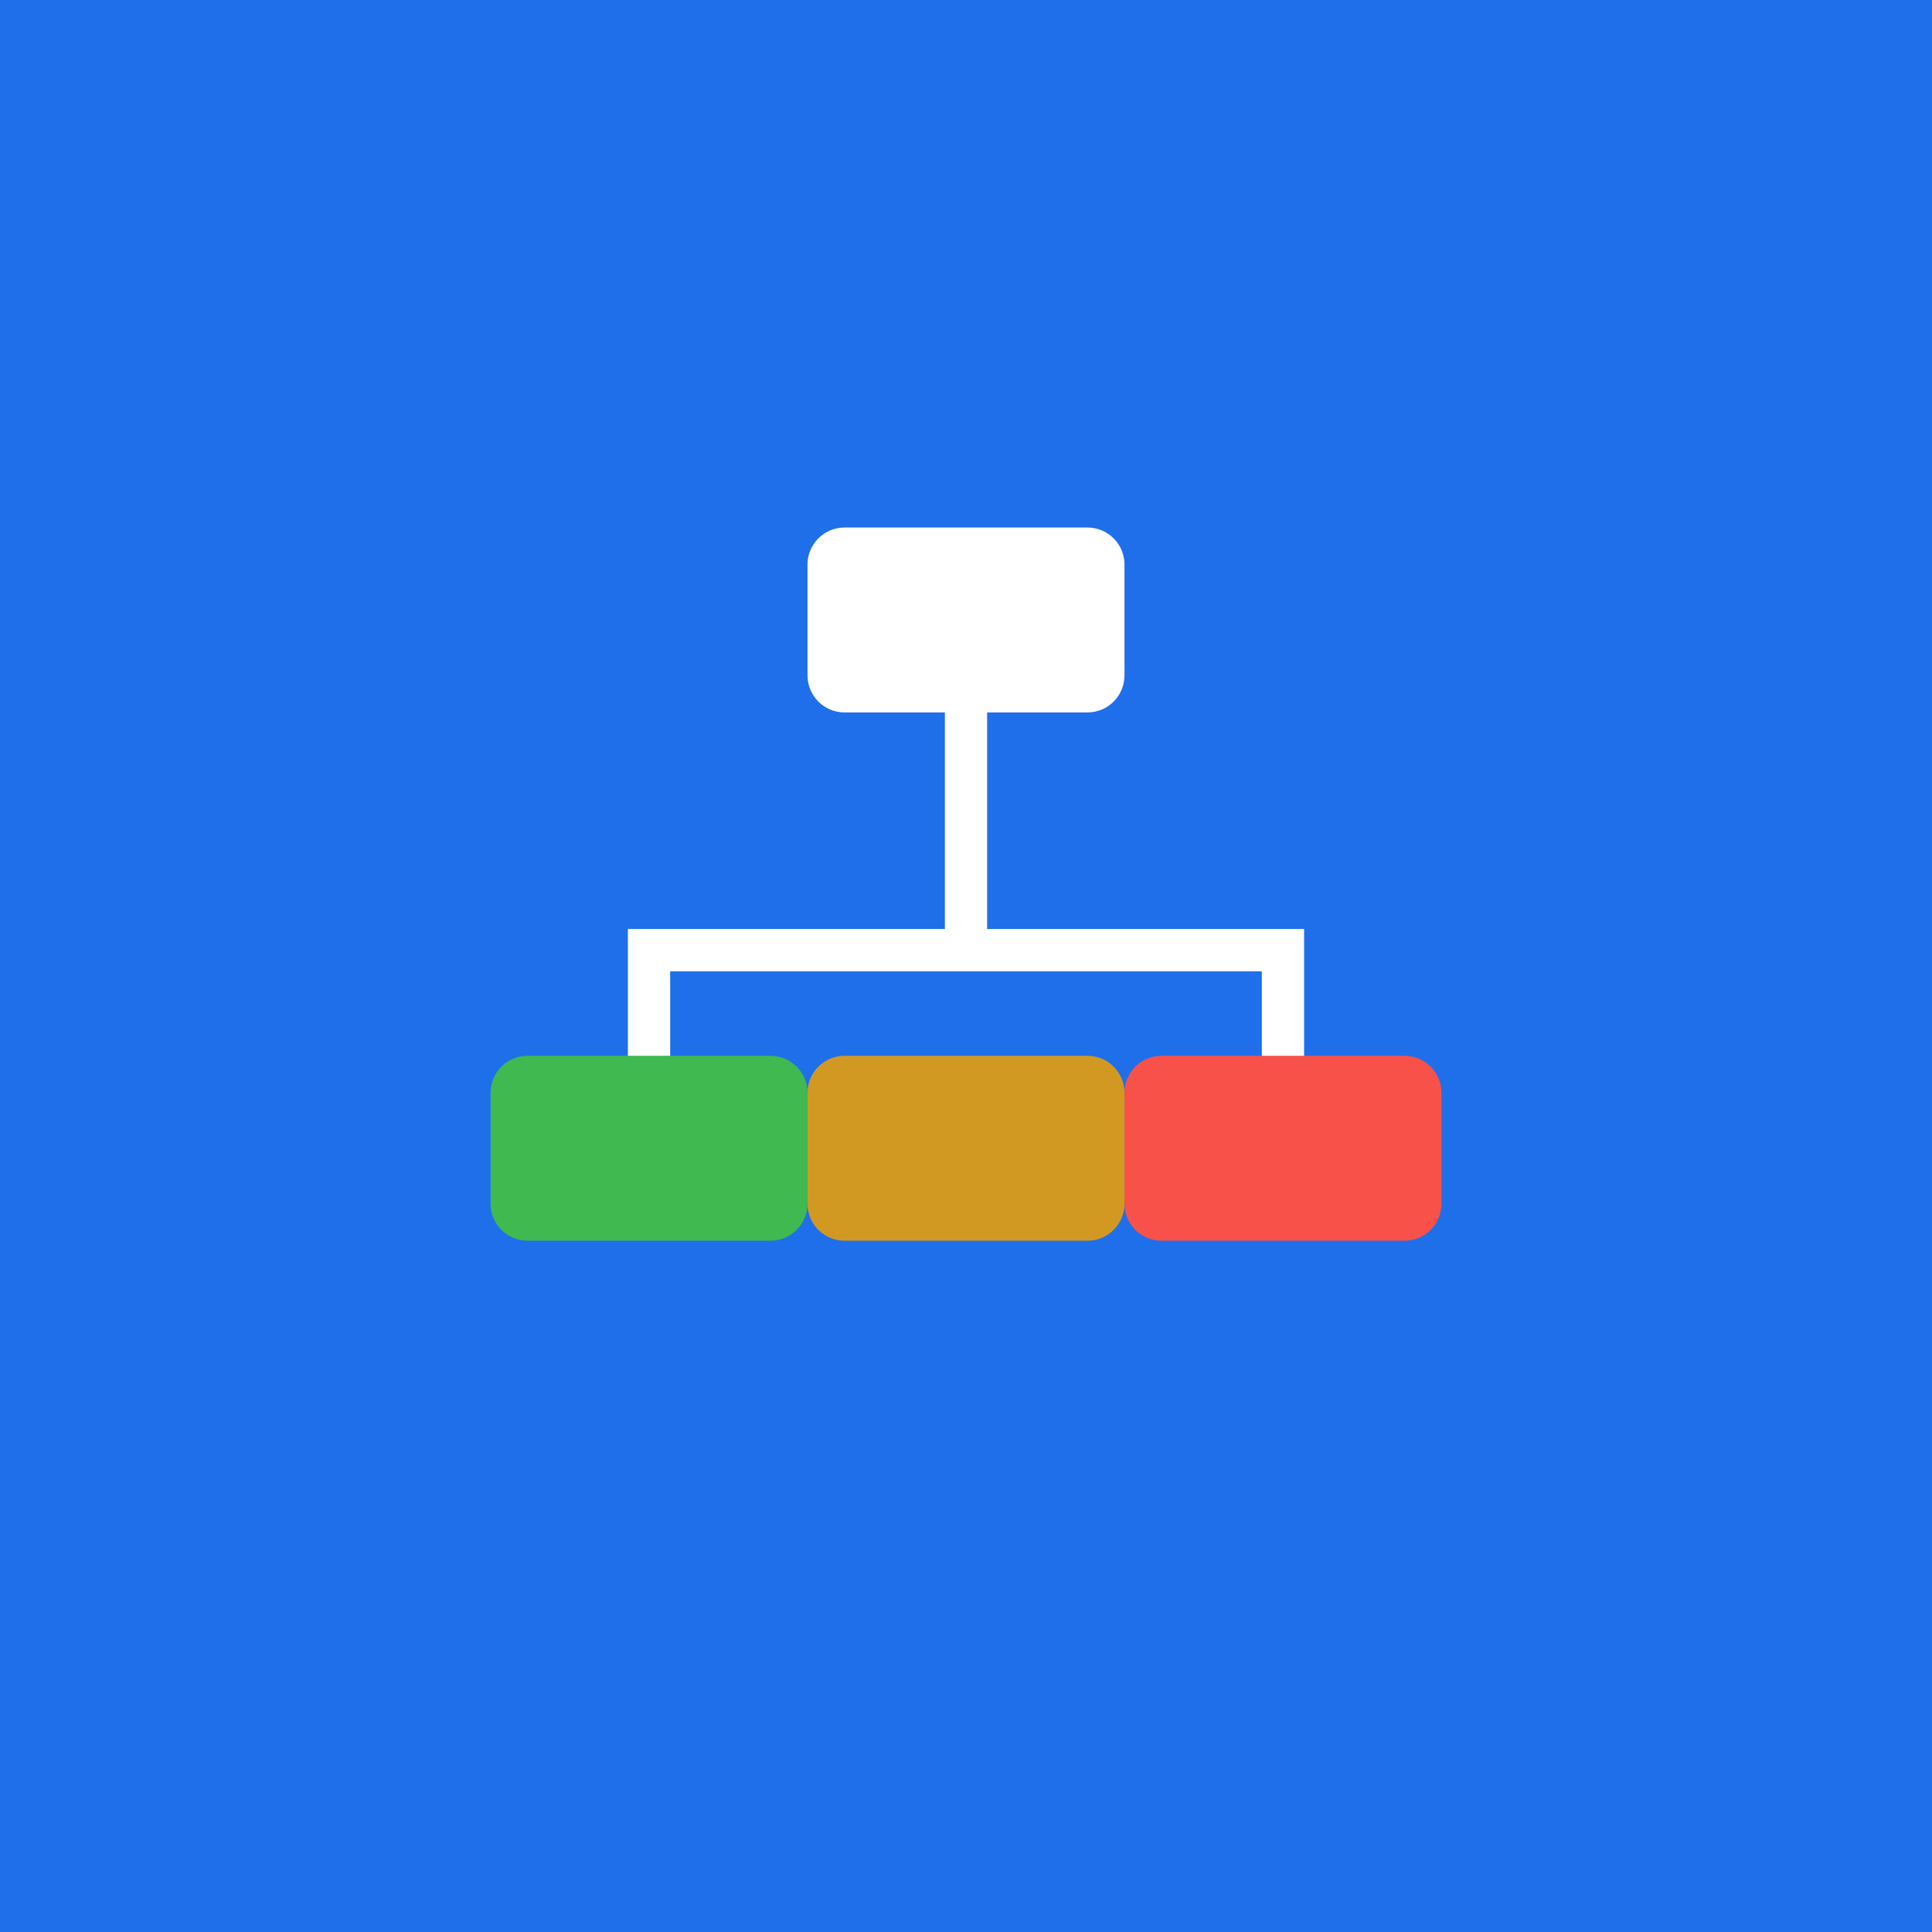
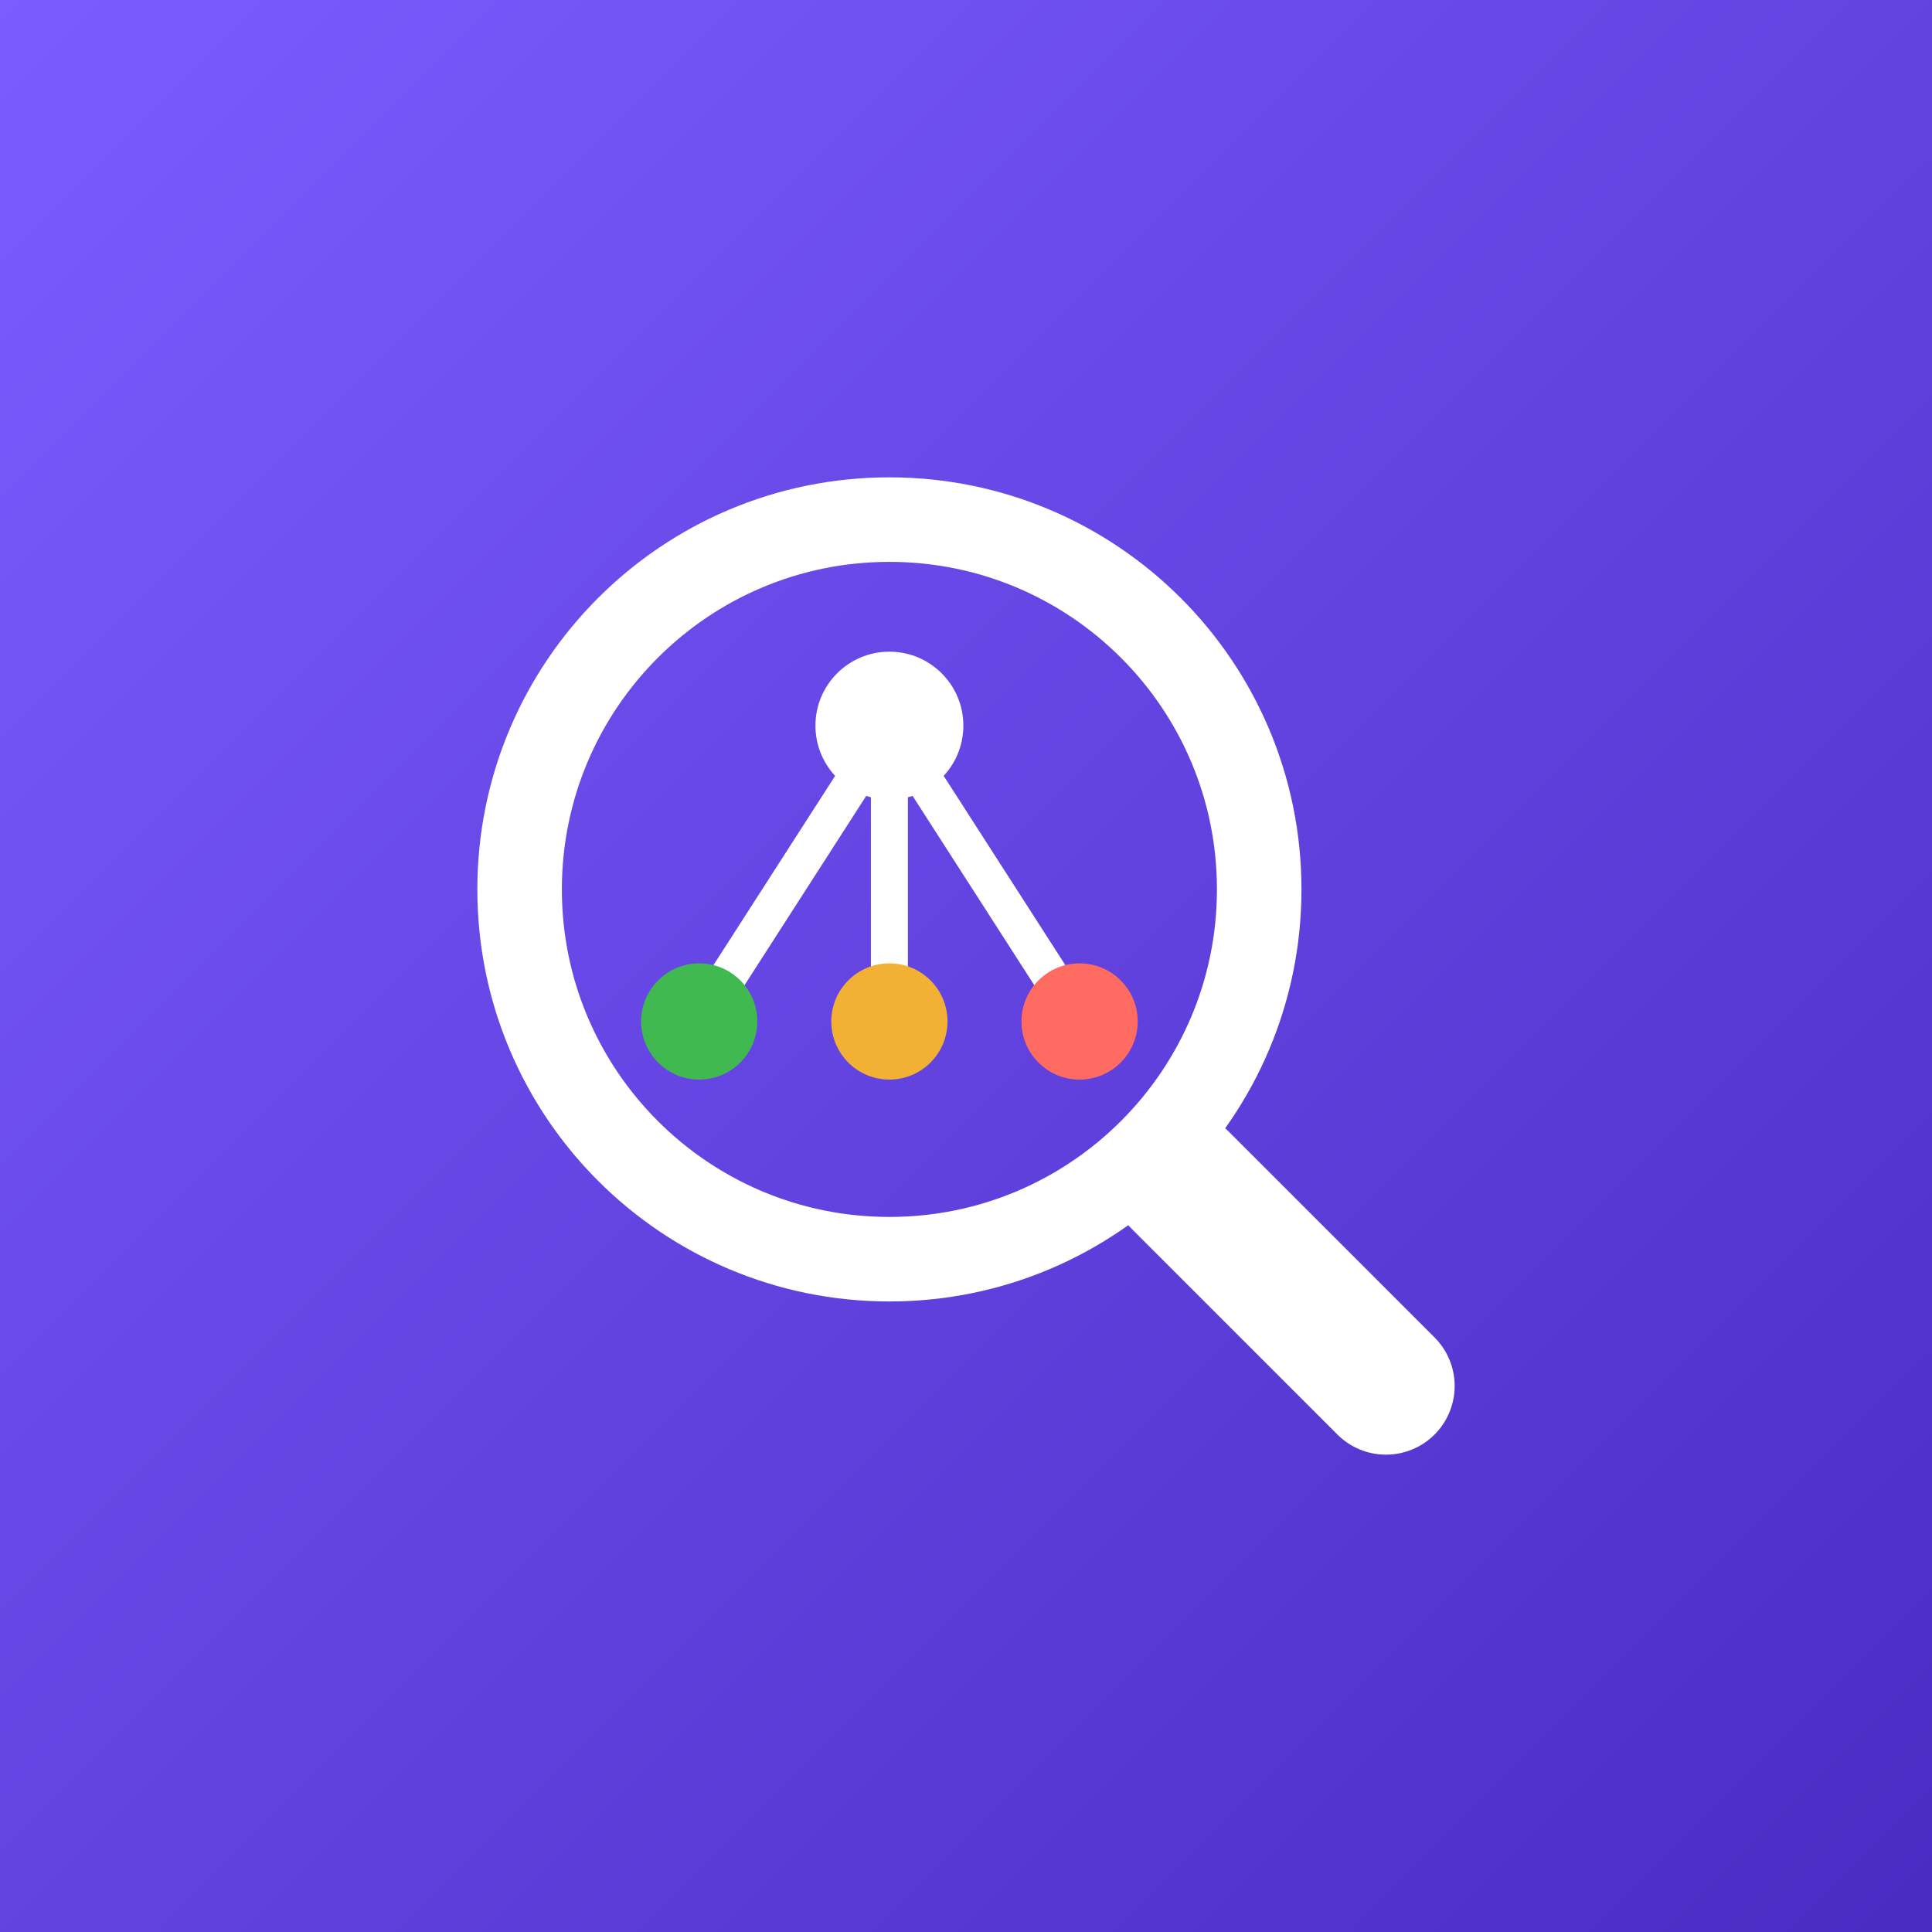
<svg xmlns="http://www.w3.org/2000/svg" viewBox="0 0 512 512">
-   <rect width="512" height="512" fill="#1f6feb" />
-   <g transform="translate(76.8 76.8) scale(0.7)">
-     <g stroke="#ffffff" stroke-width="16" fill="none" stroke-linecap="round">
-       <path d="M256 150v70M136 290v-40h240v40M256 220v30" />
-     </g>
-     <rect x="196" y="90" width="120" height="70" rx="14" fill="#ffffff" />
-     <rect x="76" y="290" width="120" height="70" rx="14" fill="#3fb950" />
-     <rect x="196" y="290" width="120" height="70" rx="14" fill="#d29922" />
-     <rect x="316" y="290" width="120" height="70" rx="14" fill="#f85149" />
+   <defs>
+     <linearGradient id="ssbg" x1="0" y1="0" x2="1" y2="1">
+       <stop offset="0" stop-color="#7b5cff" />
+       <stop offset="1" stop-color="#4a2bc2" />
+     </linearGradient>
+   </defs>
+   <rect width="512" height="512" fill="url(#ssbg)" />
+   <g transform="translate(73.3 73.3) scale(0.7)">
+     <line x1="232" y1="170" x2="160" y2="282" stroke="#ffffff" stroke-width="14" stroke-linecap="round" />
+     <line x1="232" y1="170" x2="232" y2="282" stroke="#ffffff" stroke-width="14" stroke-linecap="round" />
+     <line x1="232" y1="170" x2="304" y2="282" stroke="#ffffff" stroke-width="14" stroke-linecap="round" />
+     <circle cx="232" cy="170" r="28" fill="#ffffff" />
+     <circle cx="160" cy="282" r="22" fill="#3fb950" />
+     <circle cx="232" cy="282" r="22" fill="#f2b134" />
+     <circle cx="304" cy="282" r="22" fill="#ff6b61" />
+     <circle cx="232" cy="232" r="140" fill="none" stroke="#ffffff" stroke-width="32" />
+     <line x1="342" y1="342" x2="420" y2="420" stroke="#ffffff" stroke-width="52" stroke-linecap="round" />
  </g>
</svg>
